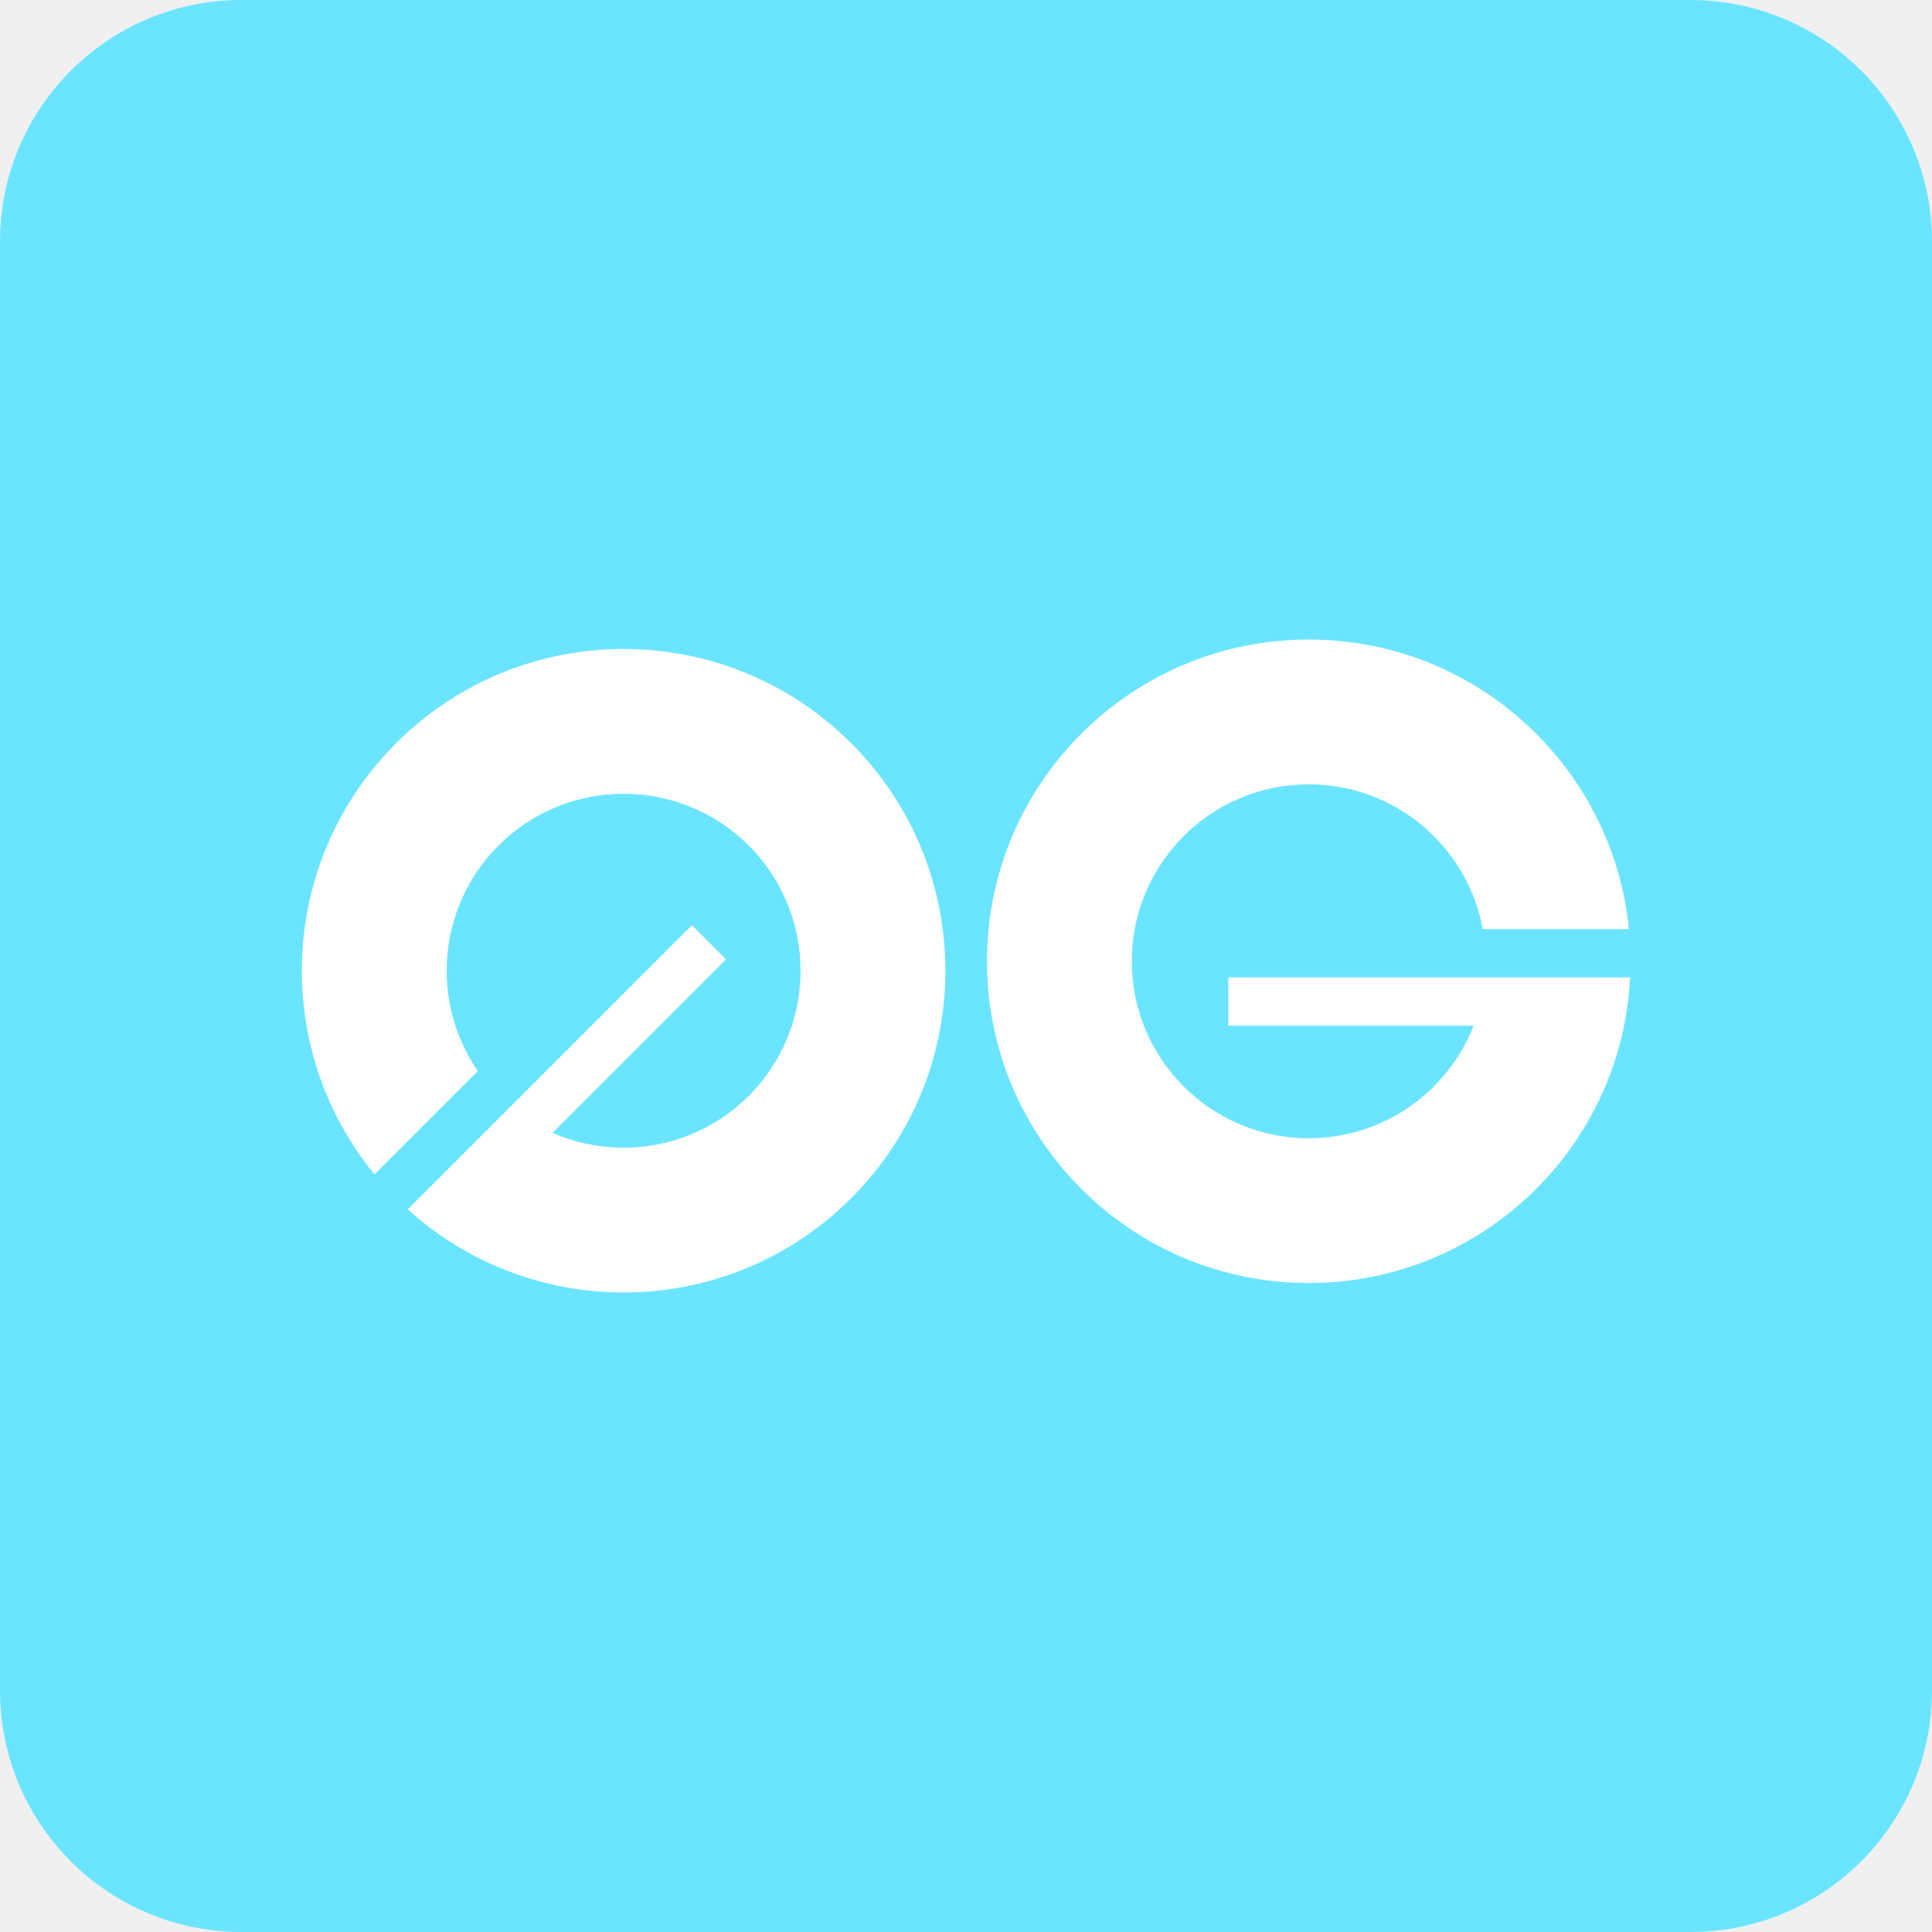
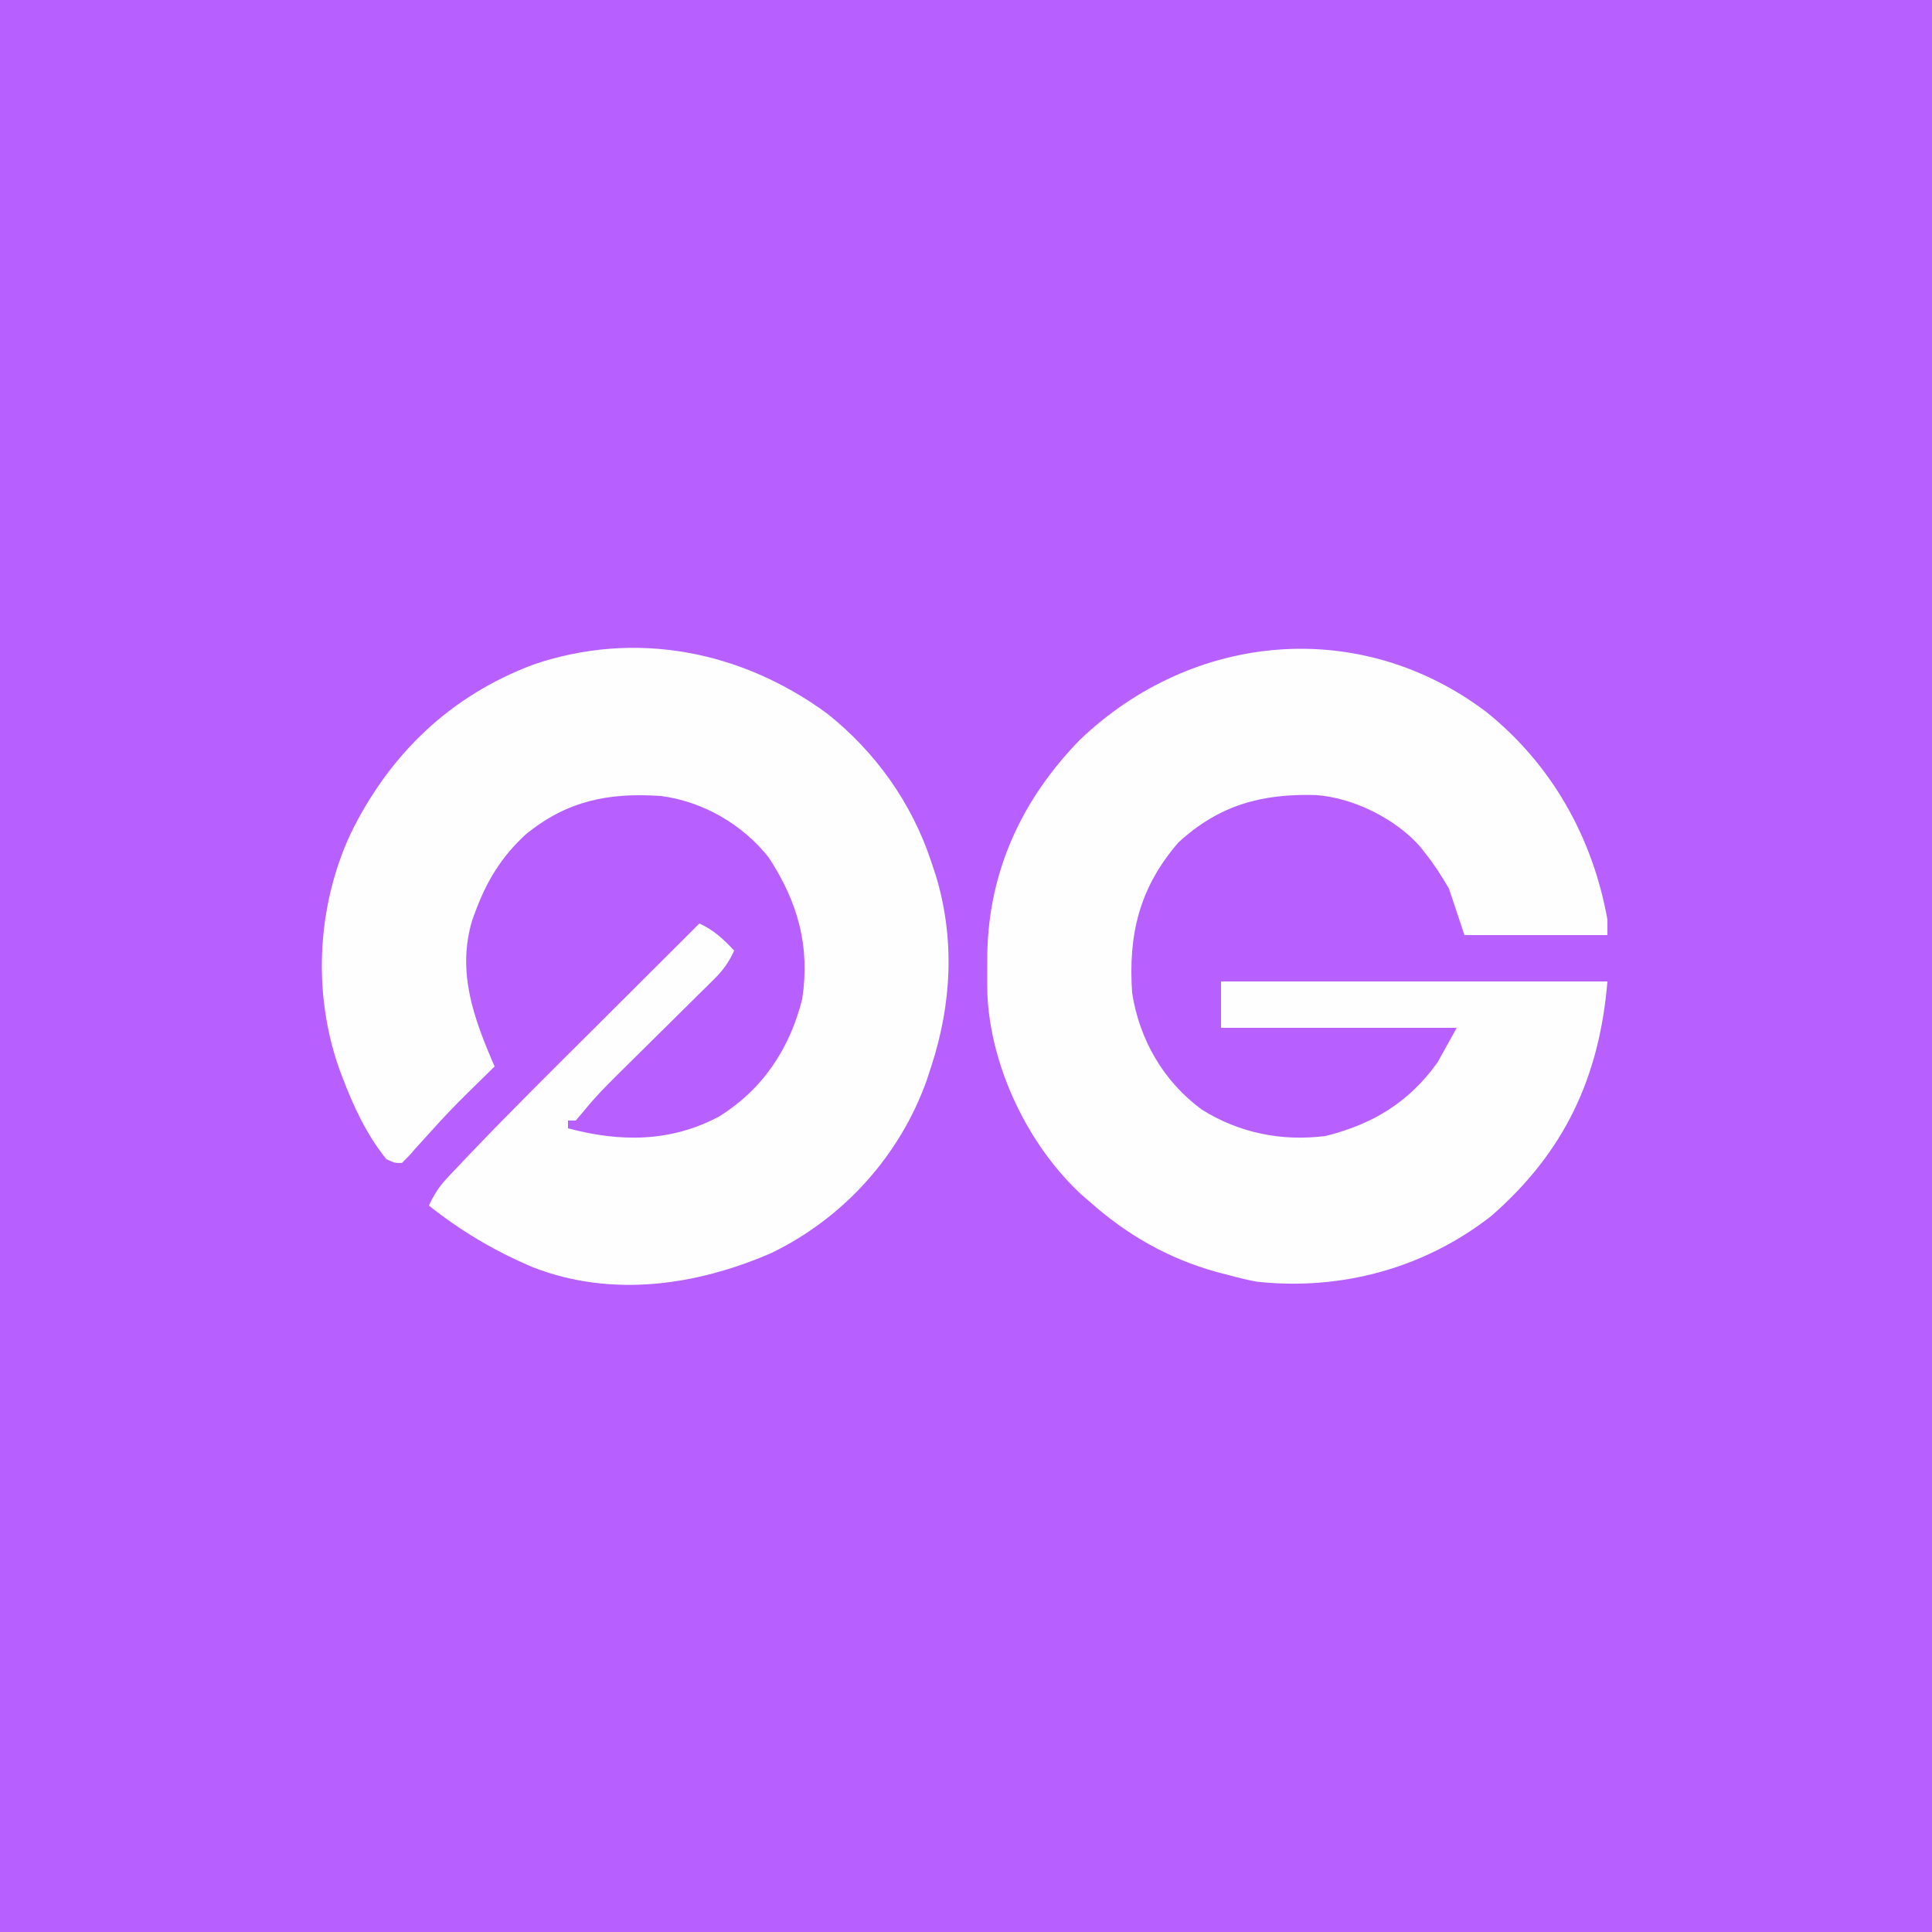
- <svg xmlns="http://www.w3.org/2000/svg" width="32" height="32" viewBox="0 0 32 32" fill="none">
-   <rect width="32" height="32" rx="4" fill="#6BE5FF" />
-   <path d="M14.098 19.846C12.08 21.864 8.846 21.926 6.754 20.03L8.454 18.331L11.46 15.324L12.025 15.89L9.152 18.763C10.225 19.234 11.523 19.029 12.402 18.151C13.546 17.006 13.546 15.15 12.402 14.005C11.257 12.861 9.401 12.861 8.257 14.005C7.241 15.021 7.126 16.598 7.914 17.74L6.203 19.451C4.487 17.358 4.607 14.264 6.561 12.31C8.642 10.229 12.016 10.229 14.098 12.31C16.179 14.391 16.179 17.765 14.098 19.846Z" fill="white" />
-   <path d="M21.677 21.251C24.531 21.251 26.861 19.008 27 16.189H20.345V16.988H24.408C23.982 18.08 22.92 18.853 21.677 18.853C20.058 18.853 18.746 17.541 18.746 15.922C18.746 14.303 20.058 12.991 21.677 12.991C23.114 12.991 24.309 14.025 24.56 15.389H26.98C26.712 12.696 24.44 10.593 21.677 10.593C18.734 10.593 16.348 12.979 16.348 15.922C16.348 18.865 18.734 21.251 21.677 21.251Z" fill="white" />
+ <svg xmlns="http://www.w3.org/2000/svg" version="1.1" width="500" height="500">
+   <path d="M0 0 C165 0 330 0 500 0 C500 165 500 330 500 500 C335 500 170 500 0 500 C0 335 0 170 0 0 Z " fill="#B75FFF" transform="translate(0,0)" />
+   <path d="M0 0 C12.451 9.893 21.908 23.141 26.891 38.297 C27.281 39.472 27.672 40.648 28.074 41.859 C33.056 58.256 32.193 75.13 26.891 91.297 C26.517 92.448 26.143 93.599 25.758 94.785 C18.81 114.362 4.172 130.576 -14.547 139.609 C-34.049 148.058 -55.864 151.148 -76.109 143.297 C-85.969 139.142 -94.734 133.969 -103.109 127.297 C-101.826 124.504 -100.466 122.375 -98.363 120.139 C-97.5 119.218 -97.5 119.218 -96.619 118.279 C-95.977 117.605 -95.334 116.932 -94.672 116.238 C-93.981 115.51 -93.29 114.781 -92.578 114.03 C-81.887 102.834 -70.872 91.949 -59.906 81.024 C-56.873 78.002 -53.843 74.976 -50.812 71.951 C-44.914 66.064 -39.013 60.179 -33.109 54.297 C-29.344 56.018 -26.959 58.289 -24.109 61.297 C-25.472 64.349 -27.005 66.434 -29.378 68.777 C-30.043 69.438 -30.707 70.099 -31.392 70.78 C-32.109 71.484 -32.827 72.188 -33.566 72.914 C-34.306 73.649 -35.046 74.384 -35.809 75.141 C-38.175 77.489 -40.548 79.831 -42.922 82.172 C-45.284 84.506 -47.645 86.843 -50.003 89.182 C-51.469 90.636 -52.938 92.087 -54.41 93.536 C-57.422 96.518 -60.323 99.48 -62.975 102.79 C-63.68 103.617 -64.384 104.444 -65.109 105.297 C-65.769 105.297 -66.429 105.297 -67.109 105.297 C-67.109 105.957 -67.109 106.617 -67.109 107.297 C-53.669 110.915 -40.548 110.91 -28.109 104.297 C-16.771 97.321 -9.704 86.69 -6.492 73.824 C-4.42 60.146 -7.637 48.753 -15.109 37.297 C-21.84 28.686 -32.289 22.658 -43.109 21.297 C-56.663 20.369 -67.487 22.565 -78.109 31.297 C-84.379 37.101 -88.161 43.312 -91.109 51.297 C-91.356 51.963 -91.602 52.63 -91.855 53.316 C-95.989 66.857 -91.459 78.943 -86.109 91.297 C-86.527 91.709 -86.945 92.122 -87.375 92.547 C-97.456 102.418 -97.456 102.418 -106.91 112.879 C-108.109 114.297 -108.109 114.297 -110.109 116.297 C-111.992 116.27 -111.992 116.27 -114.109 115.297 C-119.195 109.027 -122.641 101.618 -125.484 94.109 C-125.723 93.482 -125.961 92.854 -126.207 92.207 C-133.258 72.497 -132.147 49.965 -123.373 31.056 C-113.319 10.505 -97.609 -4.628 -76.109 -12.703 C-49.739 -21.708 -22.264 -16.342 0 0 Z " fill="#FEFDFF" transform="translate(214.1094,184.7031)" />
+   <path d="M0 0 C16.917 13.588 27.521 32.52 31.302 53.714 C31.302 55.034 31.302 56.354 31.302 57.714 C19.092 57.714 6.882 57.714 -5.698 57.714 C-7.018 53.754 -8.338 49.794 -9.698 45.714 C-11.624 42.419 -13.362 39.653 -15.698 36.714 C-16.176 36.099 -16.655 35.484 -17.147 34.851 C-23.552 27.575 -34.507 22.139 -44.167 21.476 C-58.127 21.087 -69.123 24.023 -79.698 33.714 C-89.865 45.449 -92.735 57.584 -91.698 72.714 C-89.81 84.816 -83.547 95.654 -73.636 102.901 C-63.926 108.958 -53.014 111.142 -41.698 109.714 C-29.432 106.683 -20.09 100.996 -12.698 90.714 C-11.048 87.744 -9.398 84.774 -7.698 81.714 C-27.828 81.714 -47.958 81.714 -68.698 81.714 C-68.698 77.754 -68.698 73.794 -68.698 69.714 C-35.698 69.714 -2.698 69.714 31.302 69.714 C29.231 94.566 20.182 113.859 1.294 130.366 C-16.019 143.95 -37.676 149.807 -59.503 147.405 C-61.946 146.953 -64.304 146.375 -66.698 145.714 C-67.701 145.457 -68.704 145.201 -69.737 144.937 C-82.336 141.434 -92.944 135.375 -102.698 126.714 C-103.727 125.826 -103.727 125.826 -104.776 124.921 C-118.686 112.079 -128.328 91.836 -129.167 73.015 C-129.201 70.685 -129.211 68.356 -129.198 66.026 C-129.192 64.798 -129.185 63.57 -129.179 62.305 C-128.752 40.965 -120.124 22.432 -105.206 7.163 C-75.895 -20.831 -32.576 -24.671 0 0 Z " fill="#FEFDFF" transform="translate(384.6982,184.2861)" />
</svg>
